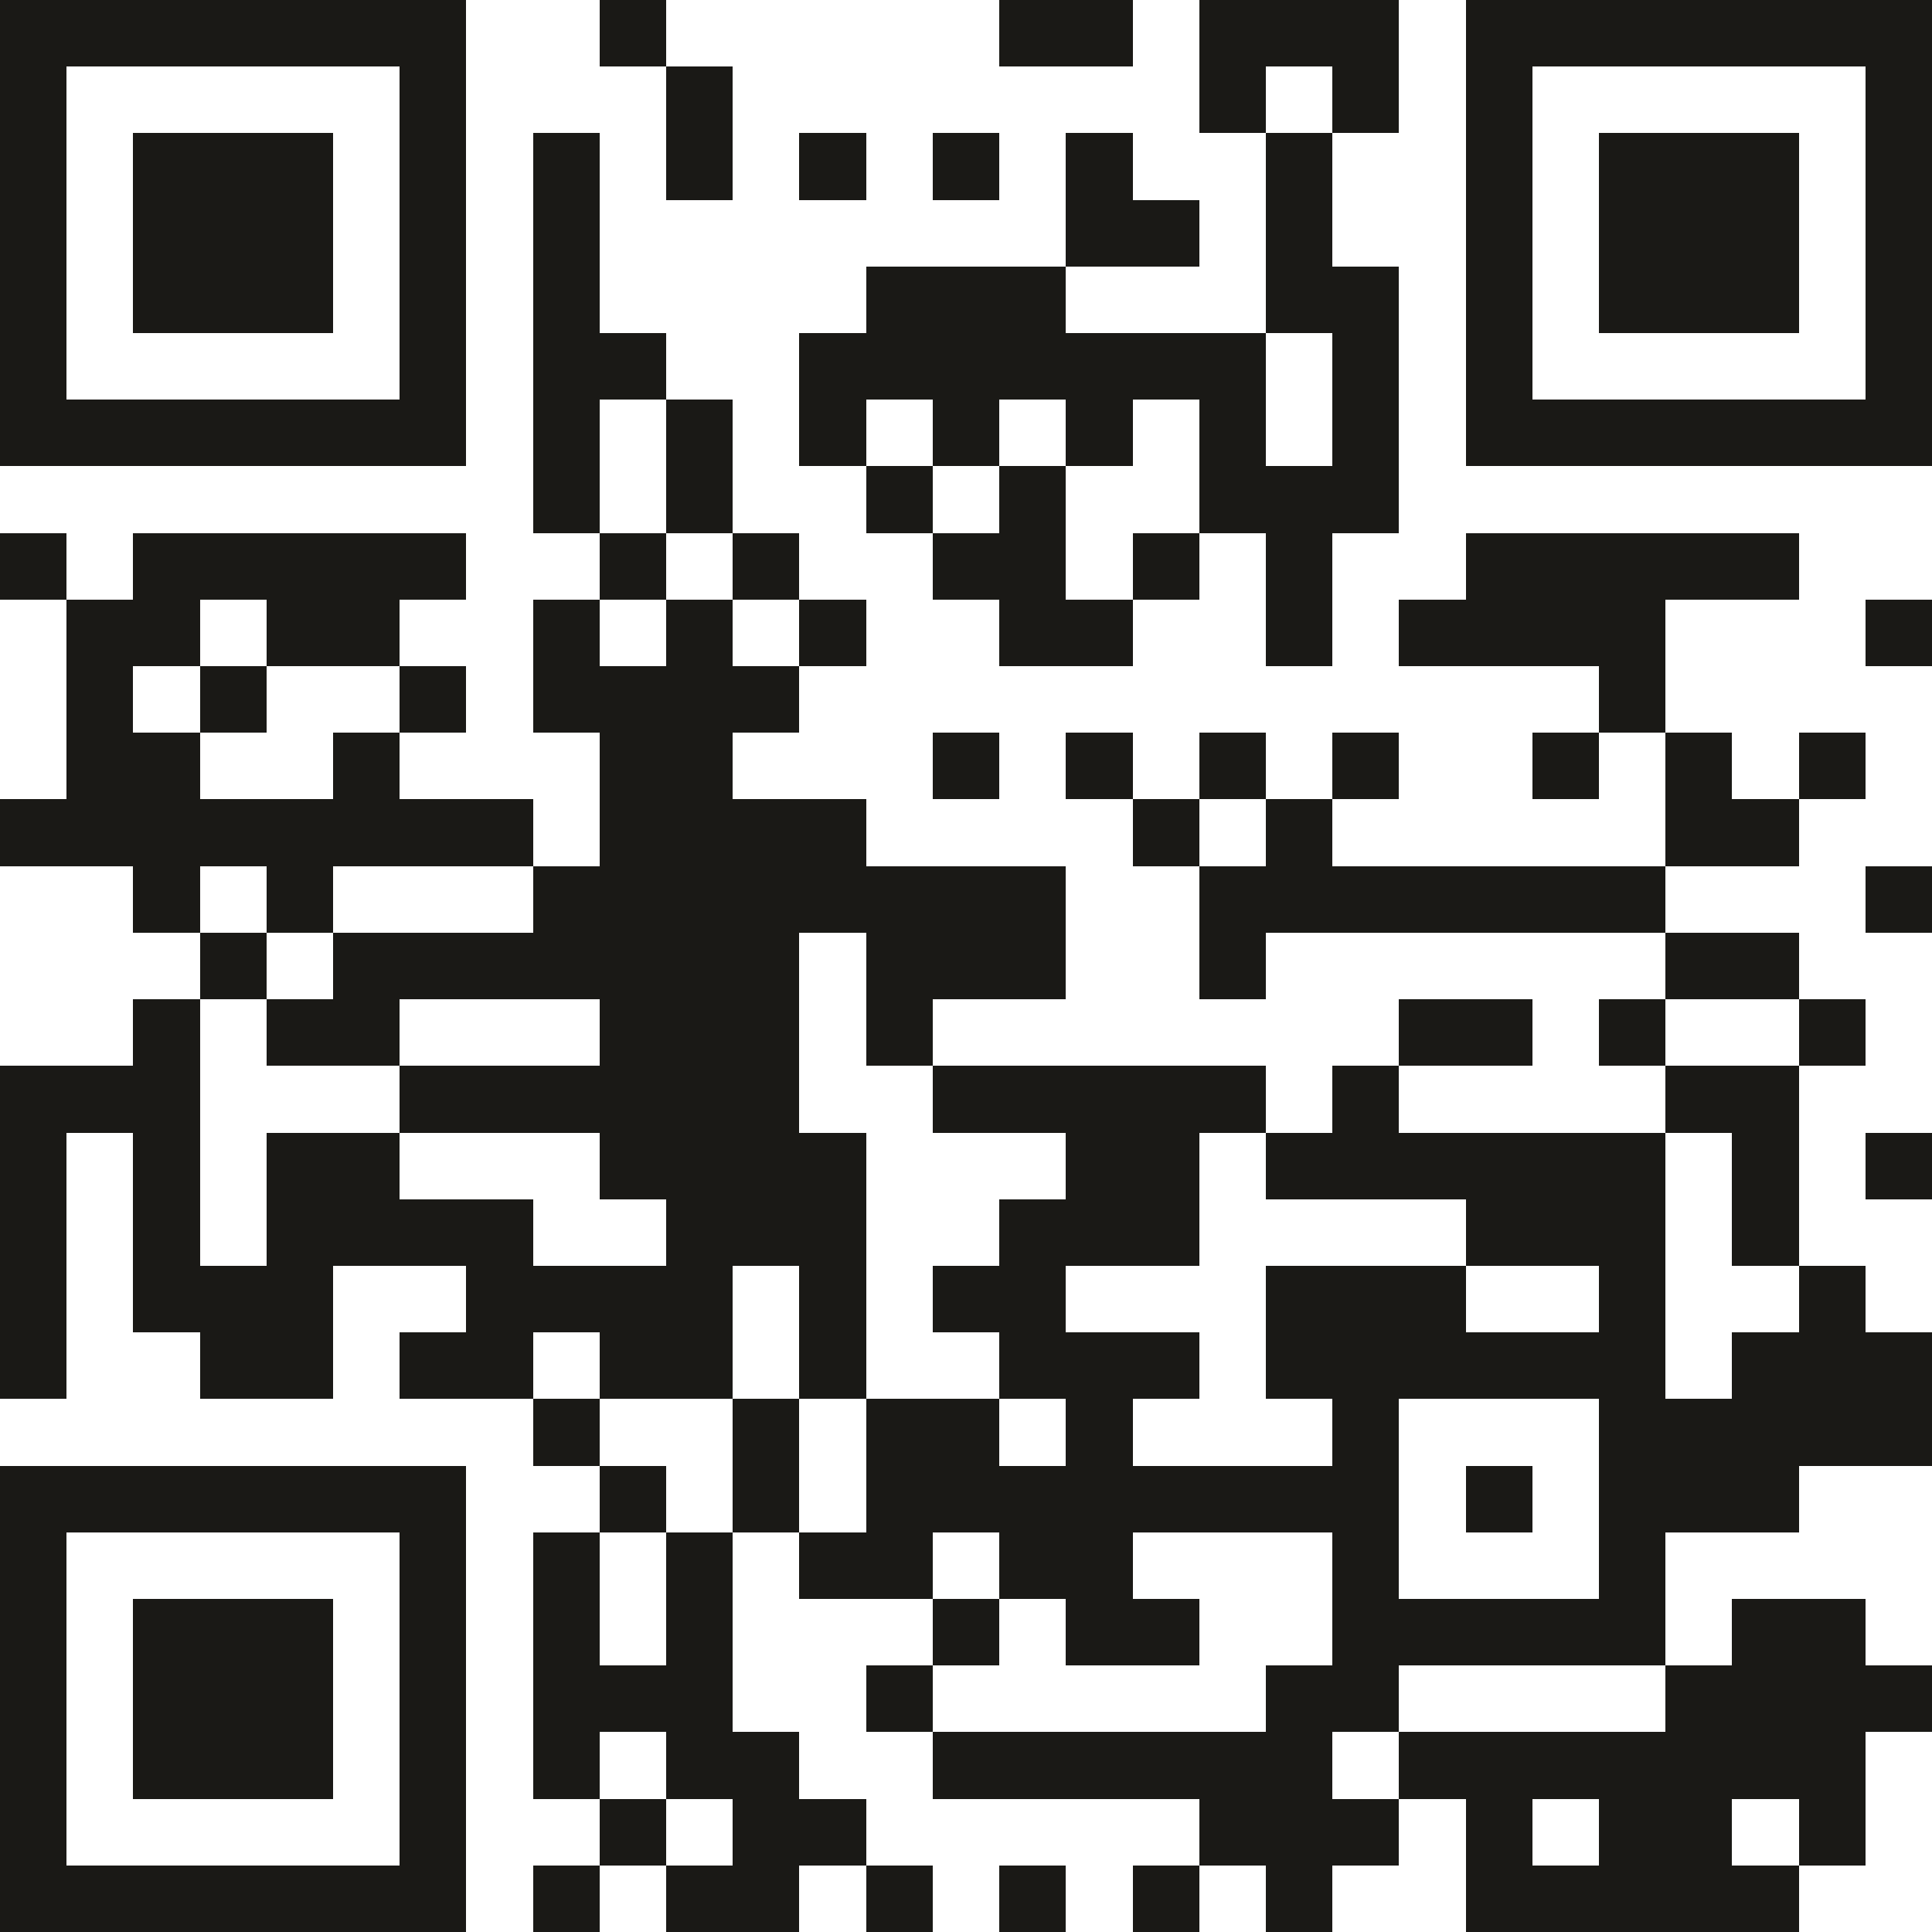
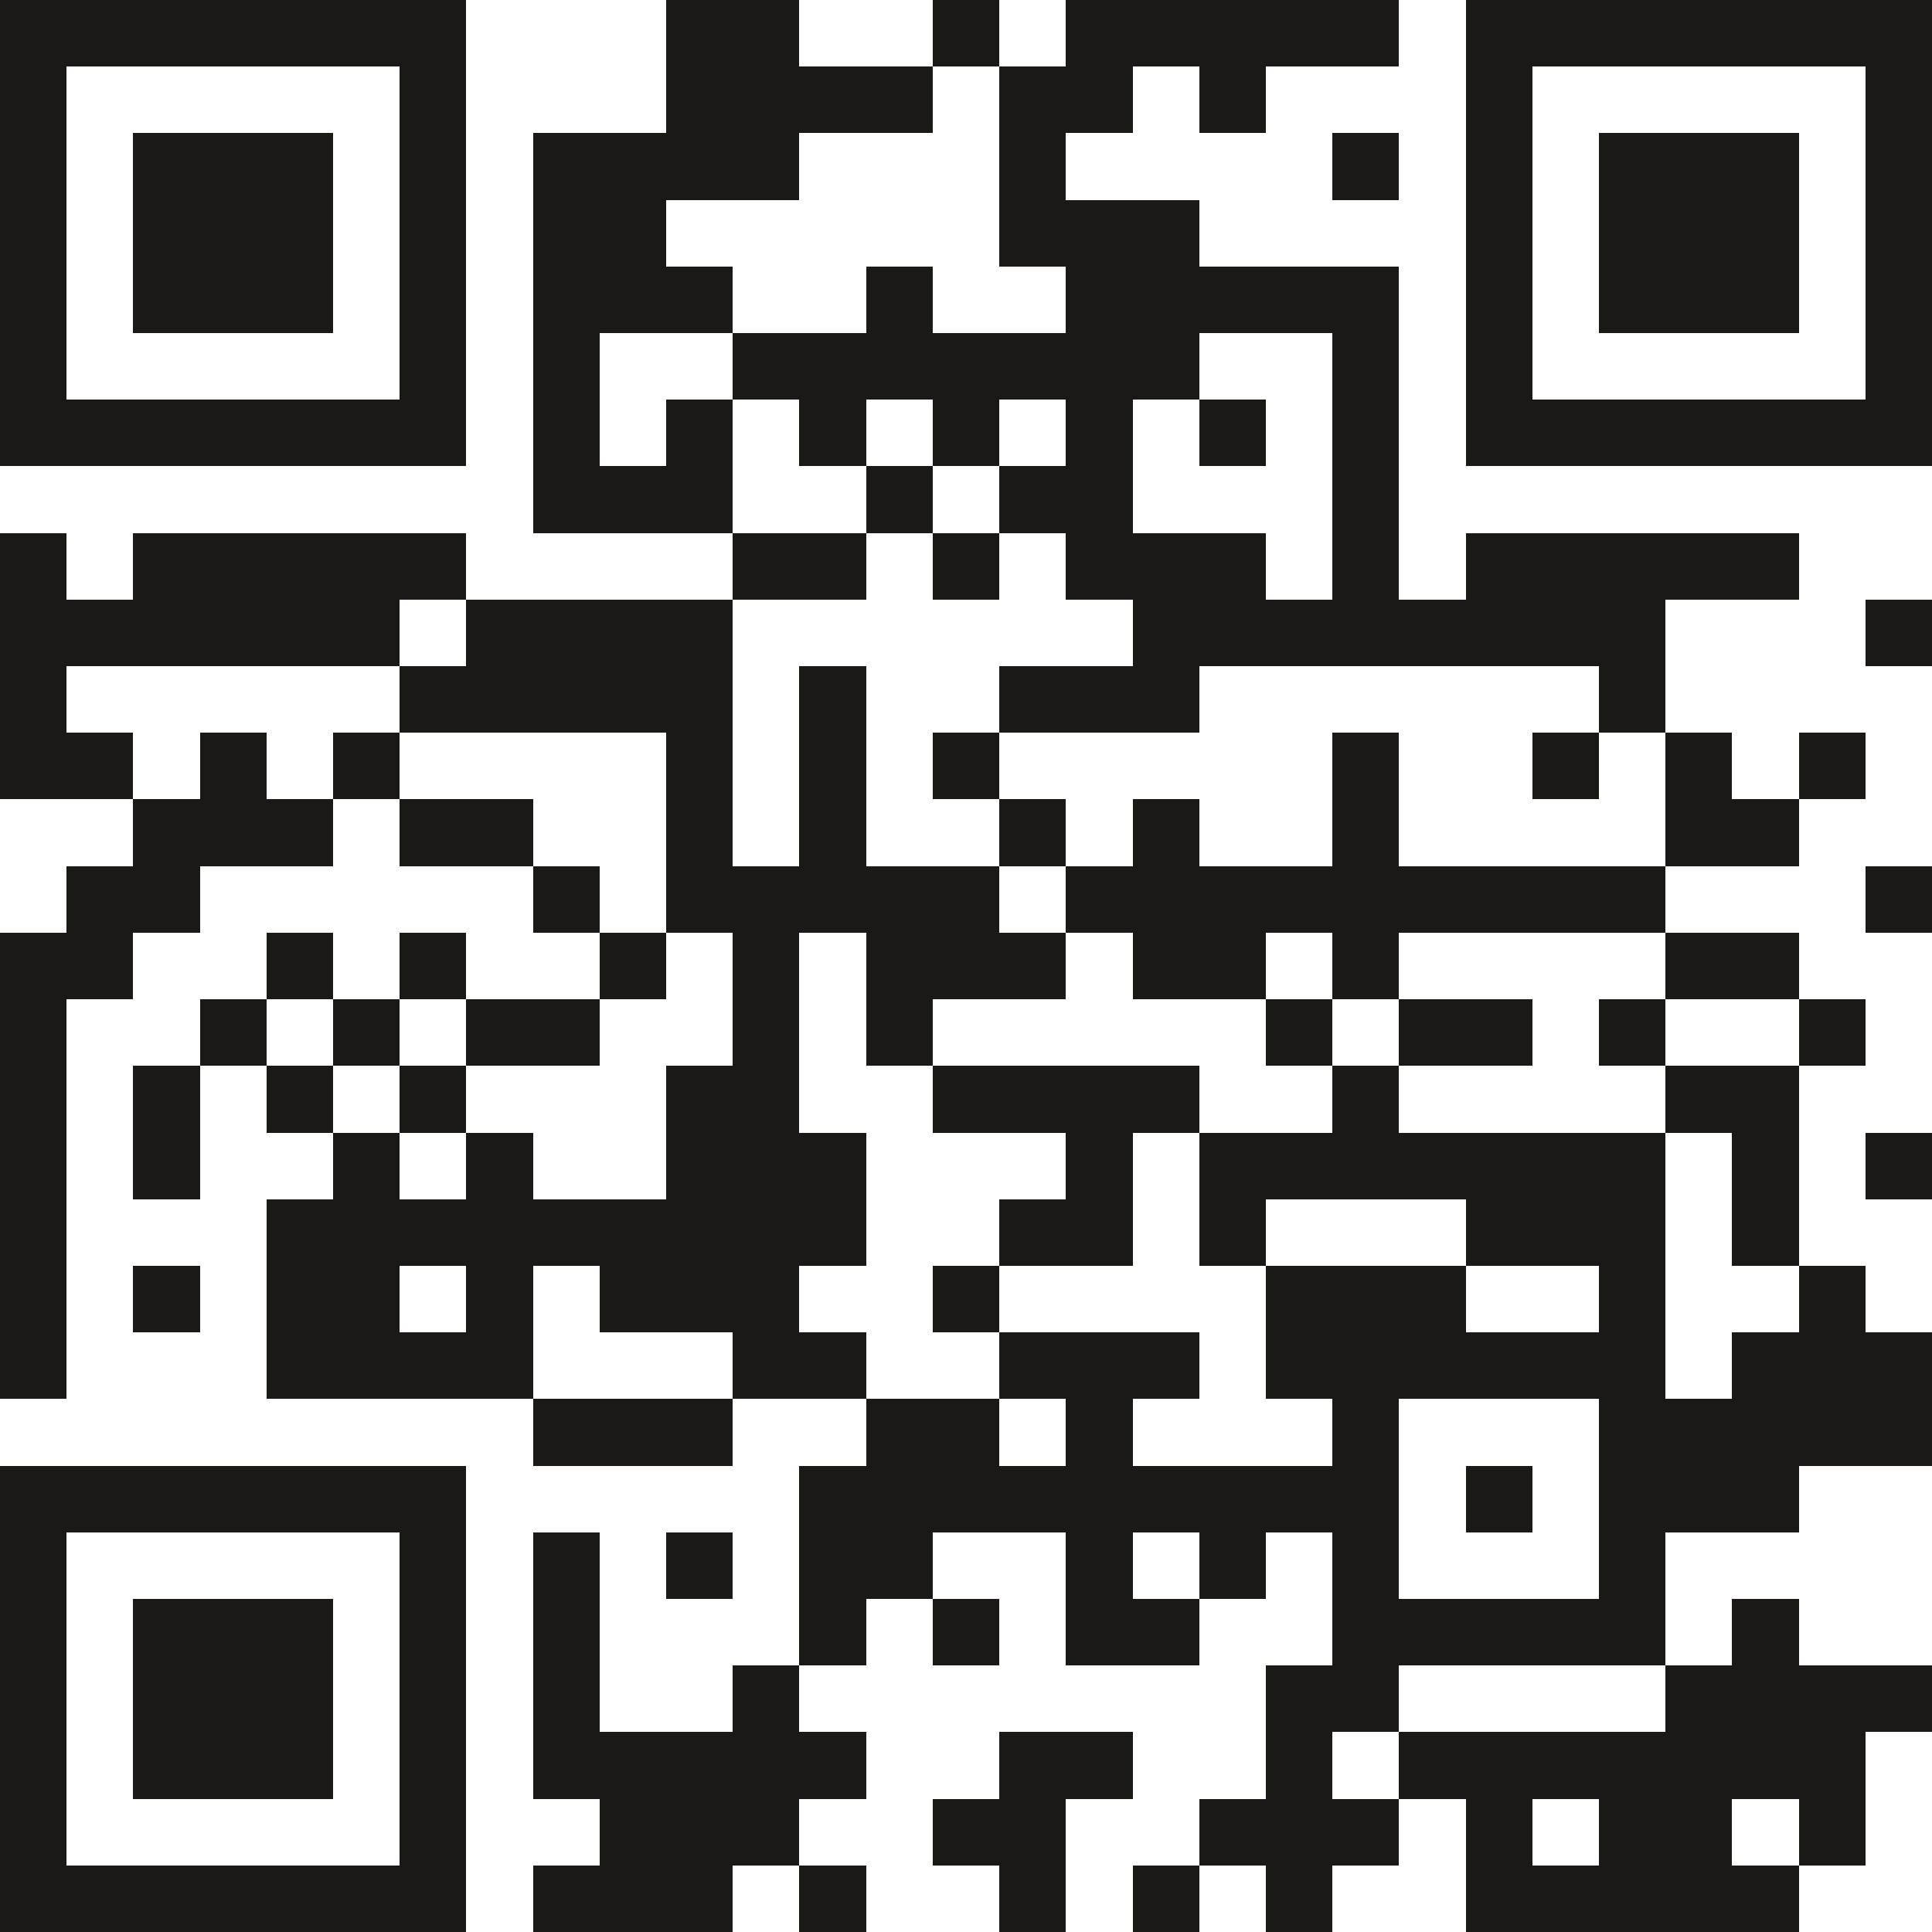
- <svg xmlns="http://www.w3.org/2000/svg" role="img" aria-label="QR: tableflow.pl/karta" viewBox="0 0 29 29" shape-rendering="crispEdges">
-   <path stroke="#1a1916" d="M0 0.5h7m2 0h1m5 0h2m1 0h3m1 0h7M0 1.5h1m5 0h1m3 0h1m7 0h1m1 0h1m1 0h1m5 0h1M0 2.5h1m1 0h3m1 0h1m1 0h1m1 0h1m1 0h1m1 0h1m1 0h1m2 0h1m2 0h1m1 0h3m1 0h1M0 3.5h1m1 0h3m1 0h1m1 0h1m7 0h2m1 0h1m2 0h1m1 0h3m1 0h1M0 4.5h1m1 0h3m1 0h1m1 0h1m4 0h3m3 0h2m1 0h1m1 0h3m1 0h1M0 5.5h1m5 0h1m1 0h2m2 0h7m1 0h1m1 0h1m5 0h1M0 6.5h7m1 0h1m1 0h1m1 0h1m1 0h1m1 0h1m1 0h1m1 0h1m1 0h7M8 7.5h1m1 0h1m2 0h1m1 0h1m2 0h3M0 8.5h1m1 0h5m2 0h1m1 0h1m2 0h2m1 0h1m1 0h1m2 0h5M1 9.5h2m1 0h2m2 0h1m1 0h1m1 0h1m2 0h2m2 0h1m1 0h4m3 0h1M1 10.5h1m1 0h1m2 0h1m1 0h4m12 0h1M1 11.5h2m2 0h1m3 0h2m3 0h1m1 0h1m1 0h1m1 0h1m2 0h1m1 0h1m1 0h1M0 12.5h8m1 0h4m4 0h1m1 0h1m5 0h2M2 13.5h1m1 0h1m3 0h8m2 0h7m3 0h1M3 14.5h1m1 0h7m1 0h3m2 0h1m6 0h2M2 15.5h1m1 0h2m3 0h3m1 0h1m7 0h2m1 0h1m2 0h1M0 16.5h3m3 0h6m2 0h5m1 0h1m4 0h2M0 17.5h1m1 0h1m1 0h2m3 0h4m3 0h2m1 0h6m1 0h1m1 0h1M0 18.5h1m1 0h1m1 0h4m2 0h3m2 0h3m4 0h3m1 0h1M0 19.5h1m1 0h3m2 0h4m1 0h1m1 0h2m3 0h3m2 0h1m2 0h1M0 20.5h1m2 0h2m1 0h2m1 0h2m1 0h1m2 0h3m1 0h6m1 0h3M8 21.5h1m2 0h1m1 0h2m1 0h1m3 0h1m3 0h5M0 22.5h7m2 0h1m1 0h1m1 0h8m1 0h1m1 0h3M0 23.5h1m5 0h1m1 0h1m1 0h1m1 0h2m1 0h2m3 0h1m3 0h1M0 24.5h1m1 0h3m1 0h1m1 0h1m1 0h1m3 0h1m1 0h2m2 0h5m1 0h2M0 25.5h1m1 0h3m1 0h1m1 0h3m2 0h1m5 0h2m4 0h4M0 26.5h1m1 0h3m1 0h1m1 0h1m1 0h2m2 0h6m1 0h7M0 27.5h1m5 0h1m2 0h1m1 0h2m5 0h3m1 0h1m1 0h2m1 0h1M0 28.5h7m1 0h1m1 0h2m1 0h1m1 0h1m1 0h1m1 0h1m2 0h5" />
+ <svg xmlns="http://www.w3.org/2000/svg" role="img" aria-label="QR: tableflow.studio/karta" viewBox="0 0 29 29" shape-rendering="crispEdges">
+   <path stroke="#1a1916" d="M0 0.5h7m3 0h2m2 0h1m1 0h5m1 0h7M0 1.5h1m5 0h1m3 0h4m1 0h2m1 0h1m3 0h1m5 0h1M0 2.5h1m1 0h3m1 0h1m1 0h4m3 0h1m4 0h1m1 0h1m1 0h3m1 0h1M0 3.5h1m1 0h3m1 0h1m1 0h2m5 0h3m4 0h1m1 0h3m1 0h1M0 4.5h1m1 0h3m1 0h1m1 0h3m2 0h1m2 0h5m1 0h1m1 0h3m1 0h1M0 5.5h1m5 0h1m1 0h1m2 0h7m2 0h1m1 0h1m5 0h1M0 6.5h7m1 0h1m1 0h1m1 0h1m1 0h1m1 0h1m1 0h1m1 0h1m1 0h7M8 7.5h3m2 0h1m1 0h2m3 0h1M0 8.5h1m1 0h5m4 0h2m1 0h1m1 0h3m1 0h1m1 0h5M0 9.5h6m1 0h4m6 0h8m3 0h1M0 10.5h1m5 0h5m1 0h1m2 0h3m6 0h1M0 11.5h2m1 0h1m1 0h1m4 0h1m1 0h1m1 0h1m5 0h1m2 0h1m1 0h1m1 0h1M2 12.5h3m1 0h2m2 0h1m1 0h1m2 0h1m1 0h1m2 0h1m4 0h2M1 13.5h2m5 0h1m1 0h5m1 0h9m3 0h1M0 14.5h2m2 0h1m1 0h1m2 0h1m1 0h1m1 0h3m1 0h2m1 0h1m4 0h2M0 15.5h1m2 0h1m1 0h1m1 0h2m2 0h1m1 0h1m5 0h1m1 0h2m1 0h1m2 0h1M0 16.5h1m1 0h1m1 0h1m1 0h1m3 0h2m2 0h4m2 0h1m4 0h2M0 17.5h1m1 0h1m2 0h1m1 0h1m2 0h3m3 0h1m1 0h7m1 0h1m1 0h1M0 18.5h1m3 0h9m2 0h2m1 0h1m3 0h3m1 0h1M0 19.5h1m1 0h1m1 0h2m1 0h1m1 0h3m2 0h1m4 0h3m2 0h1m2 0h1M0 20.5h1m3 0h4m3 0h2m2 0h3m1 0h6m1 0h3M8 21.5h3m2 0h2m1 0h1m3 0h1m3 0h5M0 22.5h7m5 0h9m1 0h1m1 0h3M0 23.5h1m5 0h1m1 0h1m1 0h1m1 0h2m2 0h1m1 0h1m1 0h1m3 0h1M0 24.5h1m1 0h3m1 0h1m1 0h1m3 0h1m1 0h1m1 0h2m2 0h5m1 0h1M0 25.5h1m1 0h3m1 0h1m1 0h1m2 0h1m7 0h2m4 0h4M0 26.5h1m1 0h3m1 0h1m1 0h5m2 0h2m2 0h1m1 0h7M0 27.5h1m5 0h1m2 0h3m2 0h2m2 0h3m1 0h1m1 0h2m1 0h1M0 28.5h7m1 0h3m1 0h1m2 0h1m1 0h1m1 0h1m2 0h5" />
</svg>
